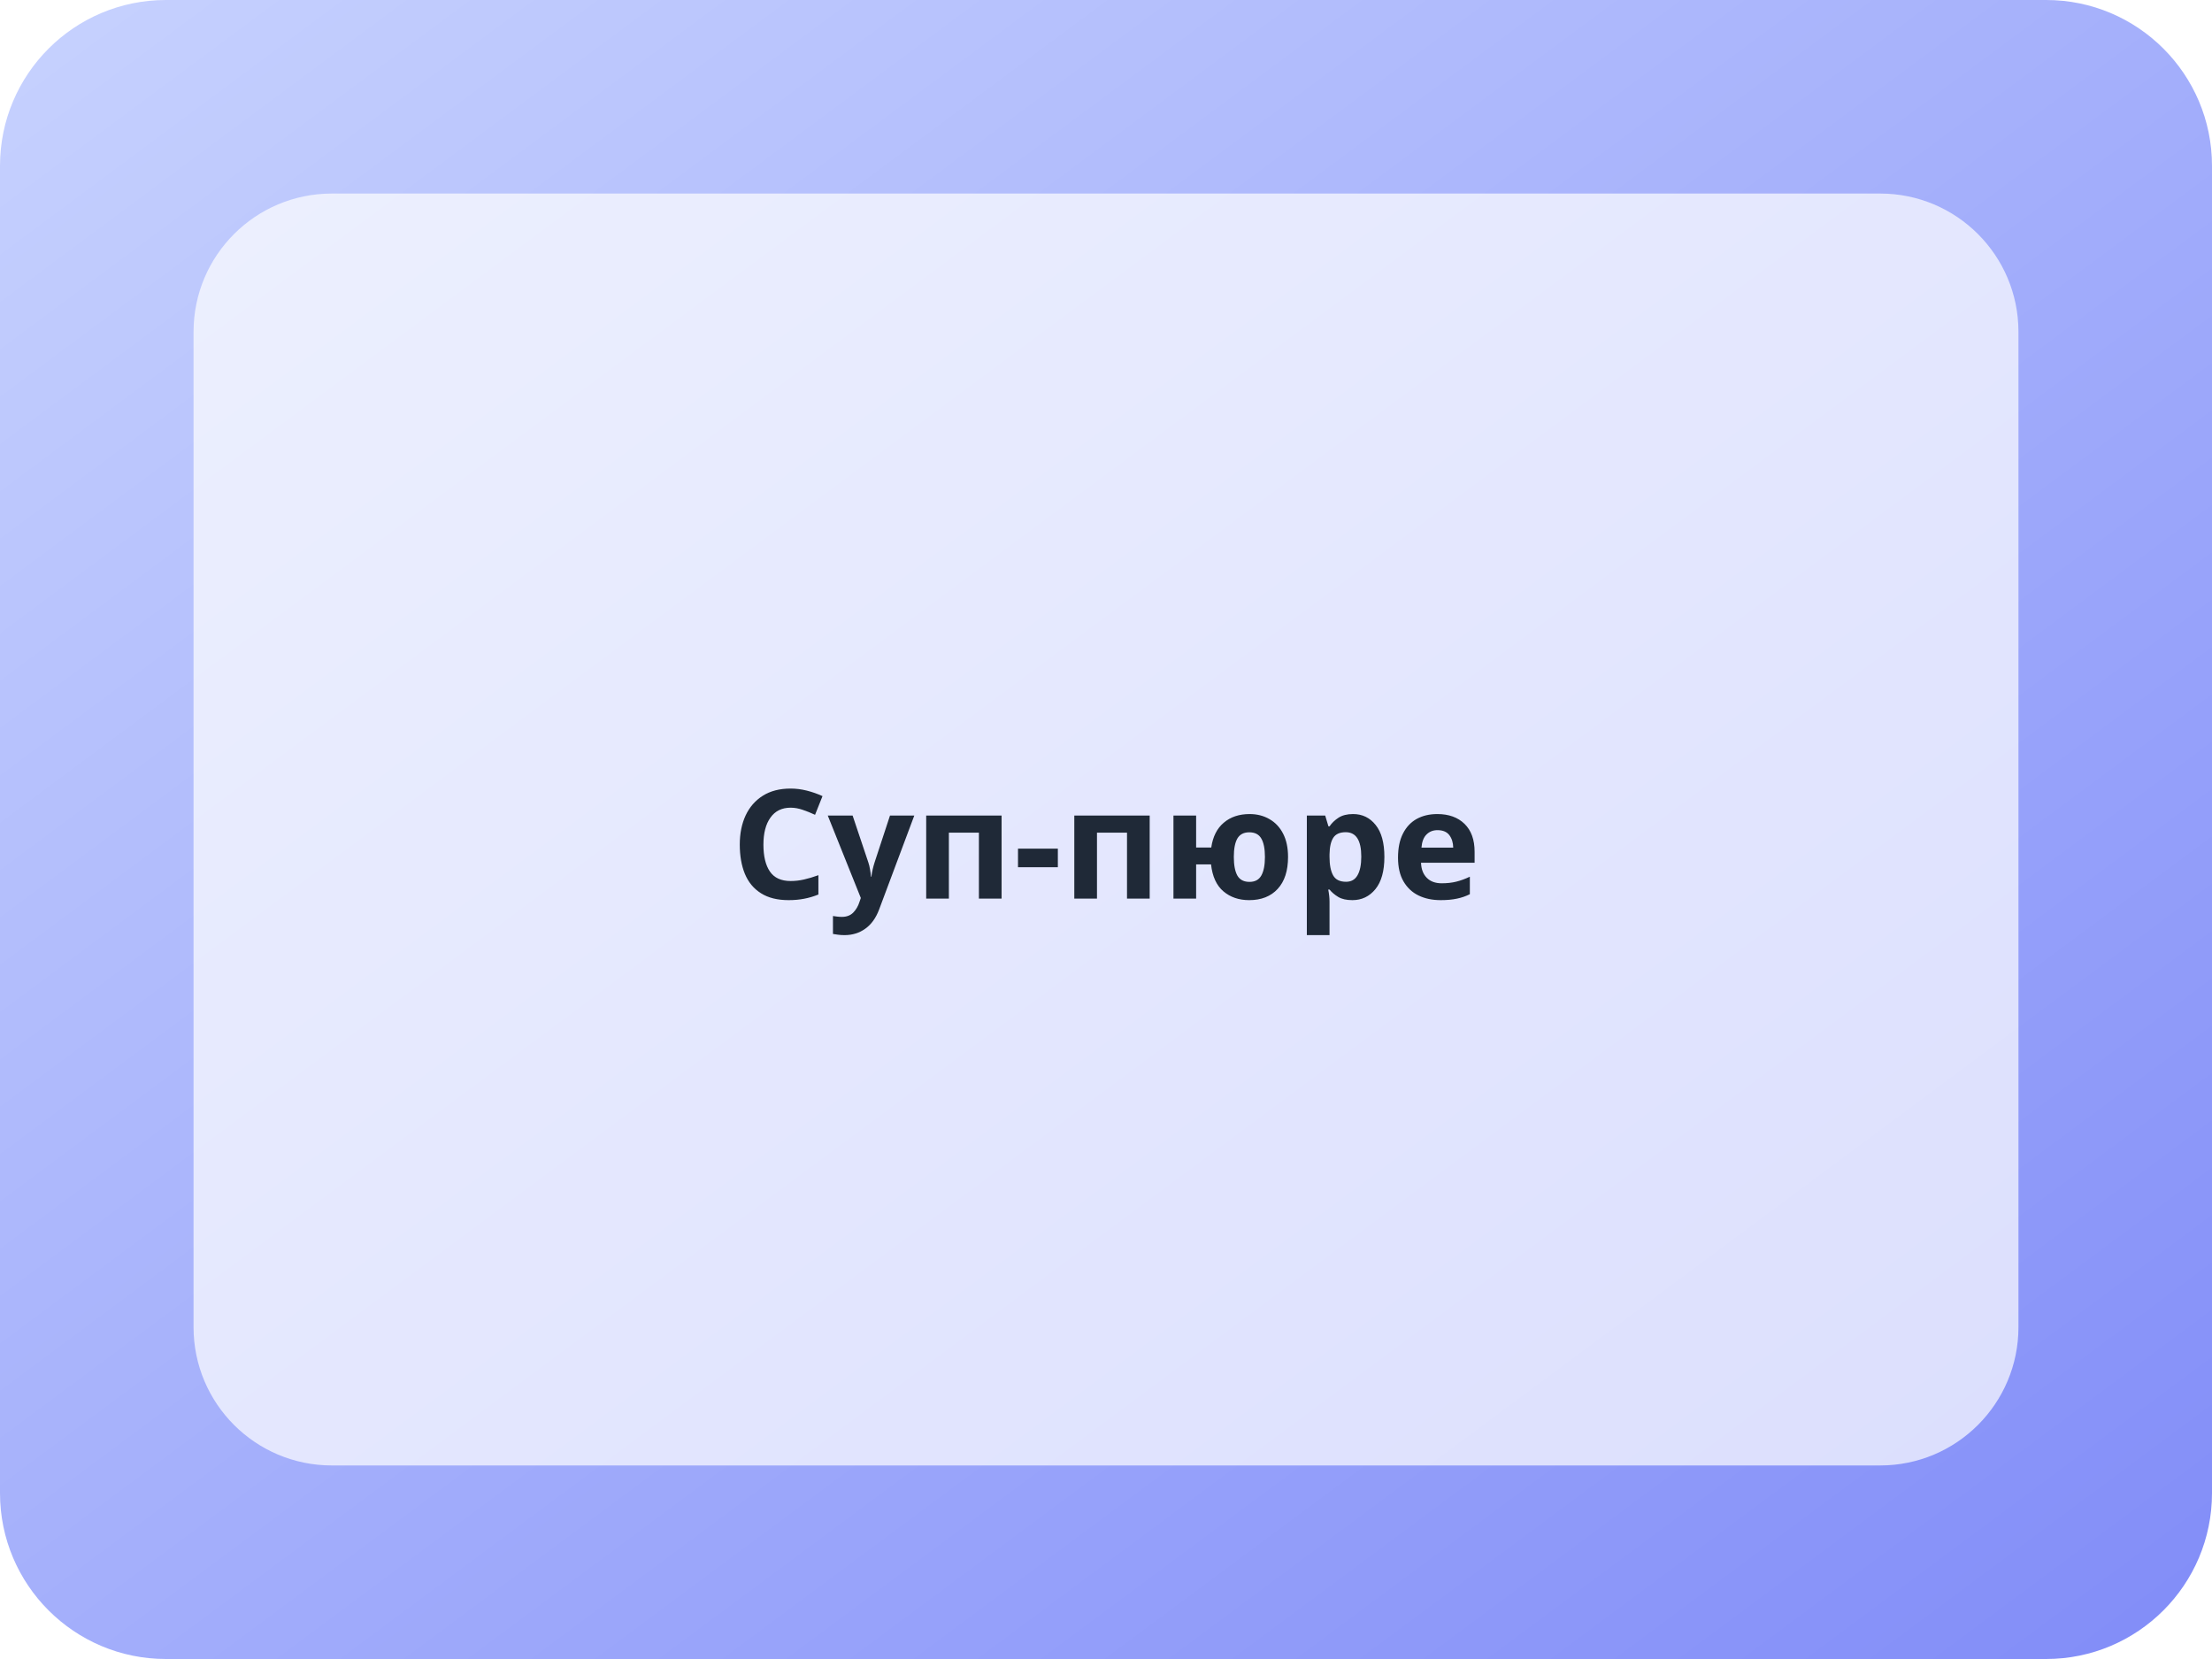
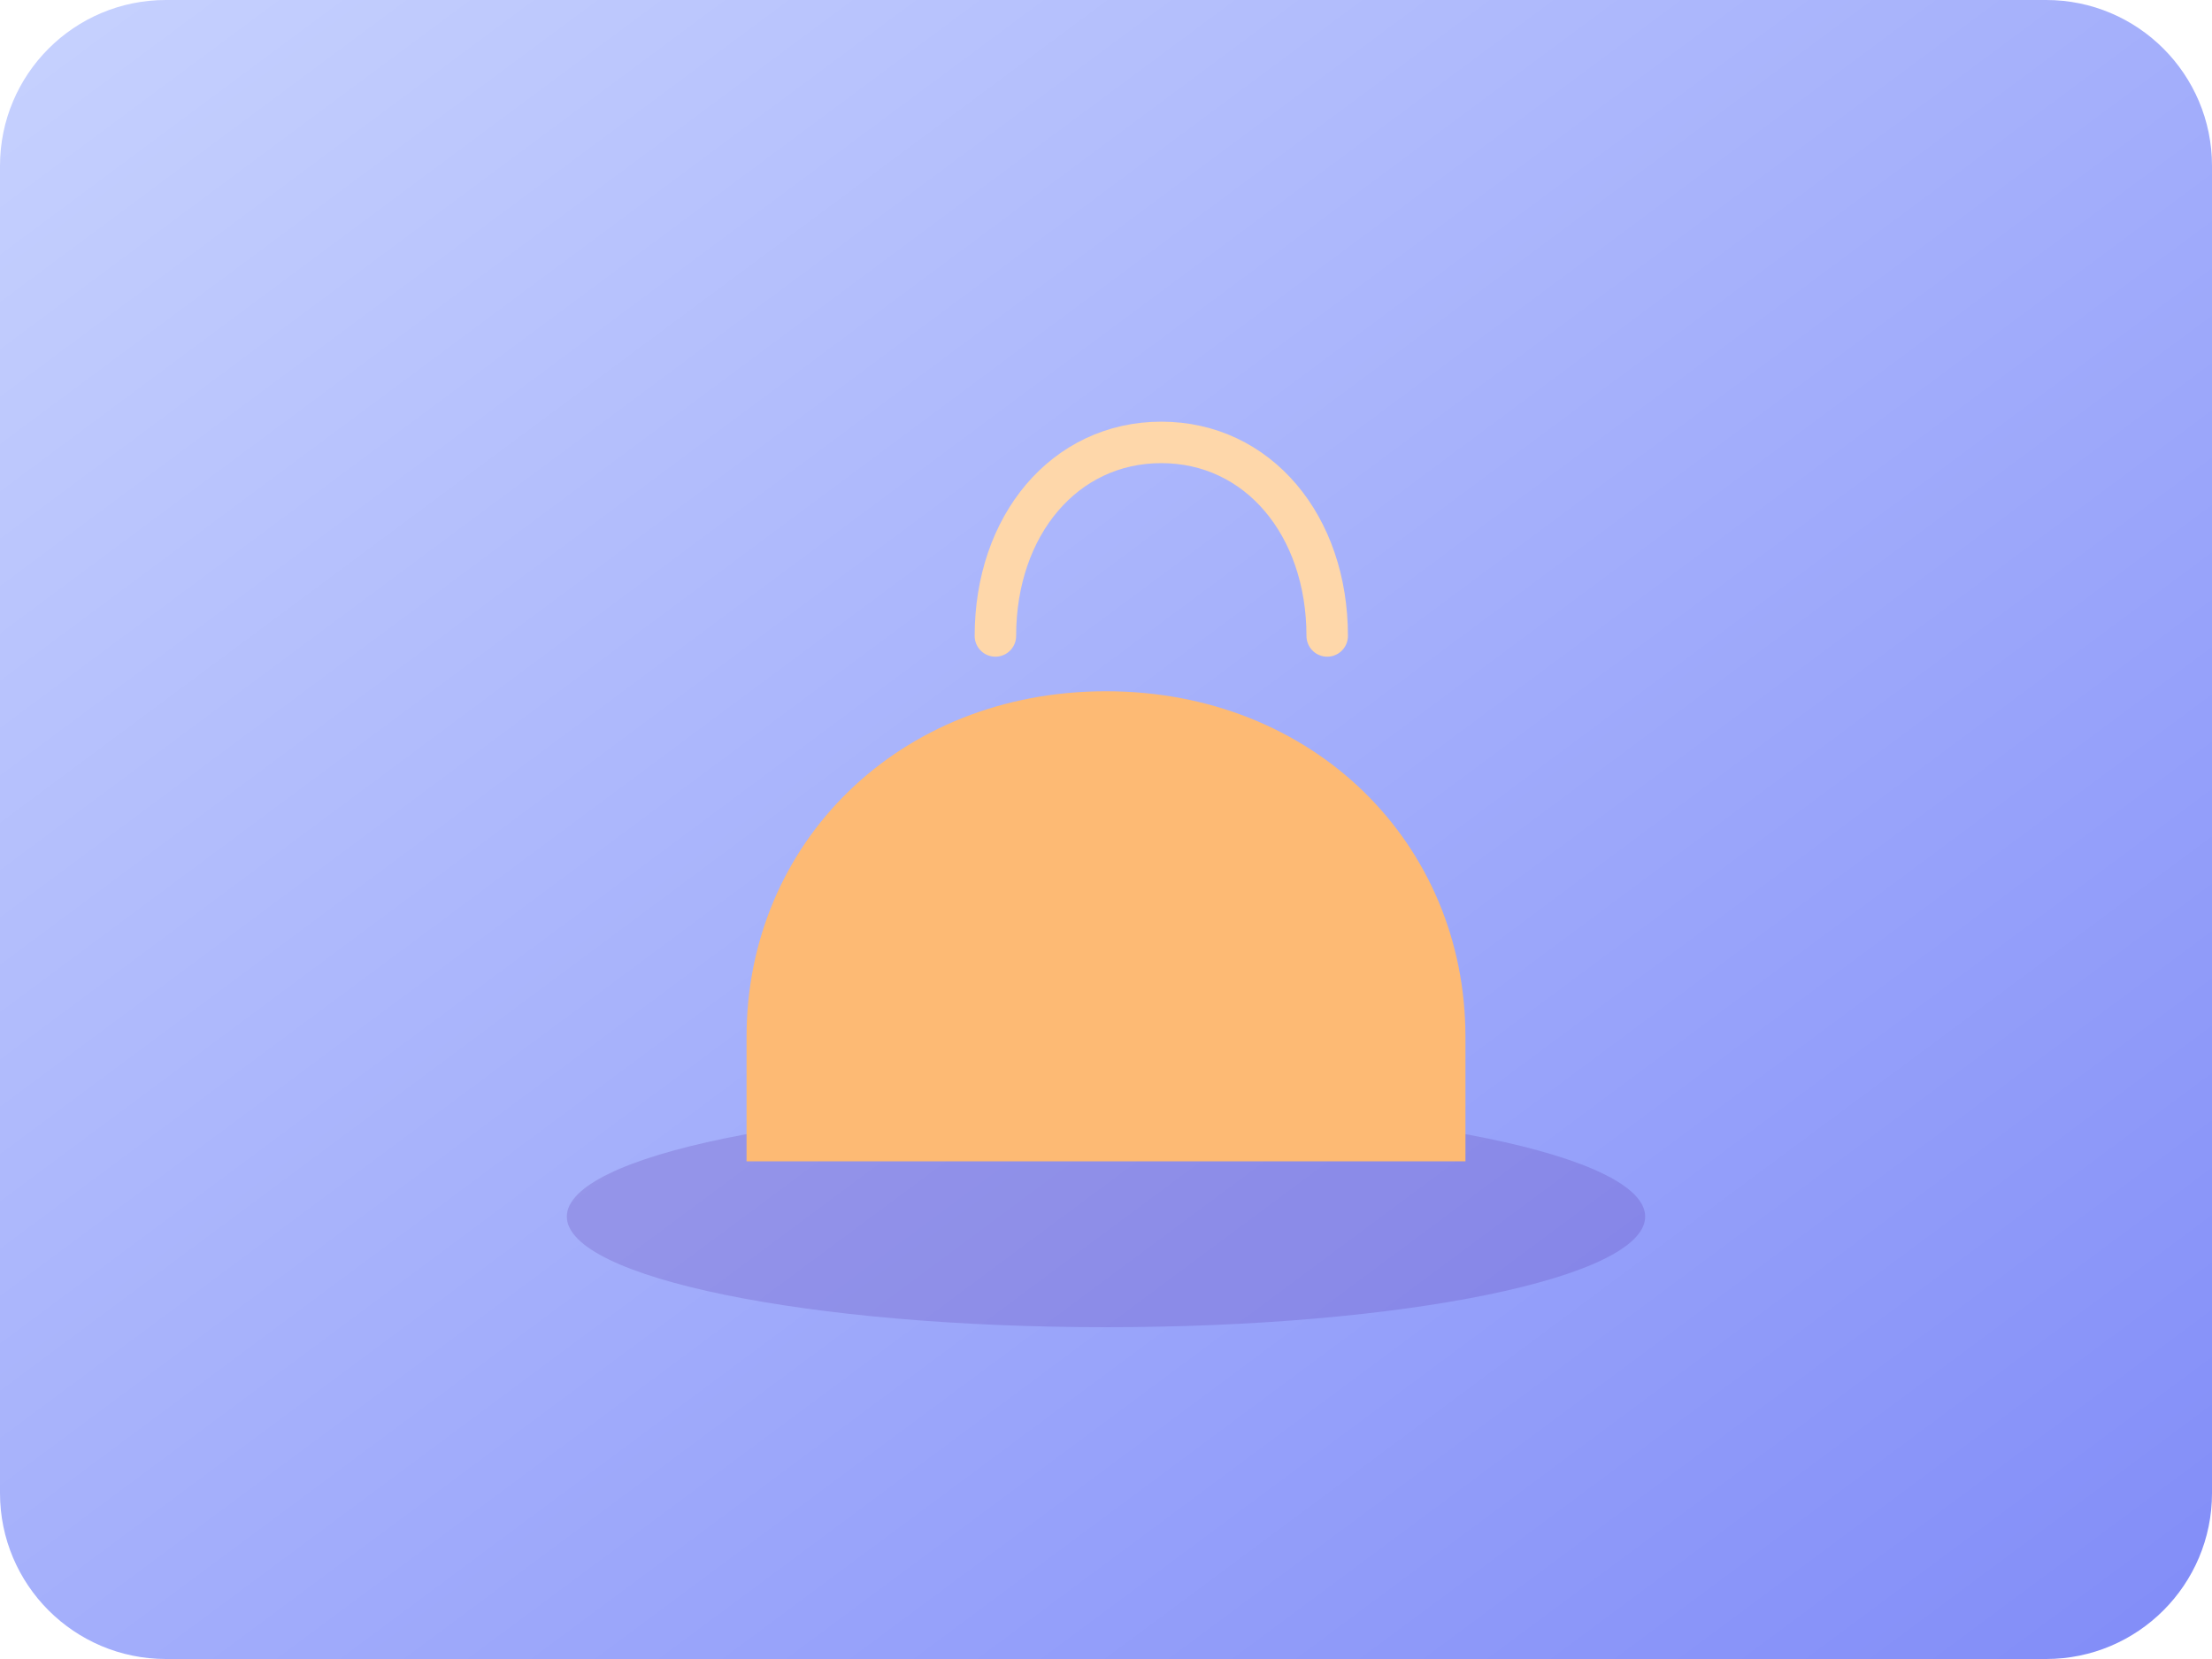
<svg xmlns="http://www.w3.org/2000/svg" width="320" height="240" viewBox="0 0 320 240" fill="none">
  <defs>
    <linearGradient id="bg" x1="0" y1="0" x2="1" y2="1">
      <stop offset="0%" stop-color="#C7D2FE" />
      <stop offset="100%" stop-color="#818CF8" />
    </linearGradient>
  </defs>
  <rect width="320" height="240" rx="24" fill="url(#bg)" />
-   <rect x="28" y="28" width="264" height="184" rx="20" fill="rgba(255,255,255,0.7)" />
-   <text x="160" y="130" text-anchor="middle" font-family="sans-serif" font-size="22" font-weight="700" fill="#1F2937">Суп-пюре</text>
+   <g id="shadow" opacity="0.18">
+     <ellipse cx="160" cy="176" rx="78" ry="16" fill="#4C1D95" />
+   </g>
+   <g id="main">
+     <path d="M108 150c0-28 22-50 52-50s52 22 52 50v18H108v-18z" fill="#FDBA74" />
+     <path d="M144 92c0-16 10-28 24-28 14 0 24 12 24 28" stroke="#FED7AA" stroke-width="6" stroke-linecap="round" />
+   </g>
</svg>
